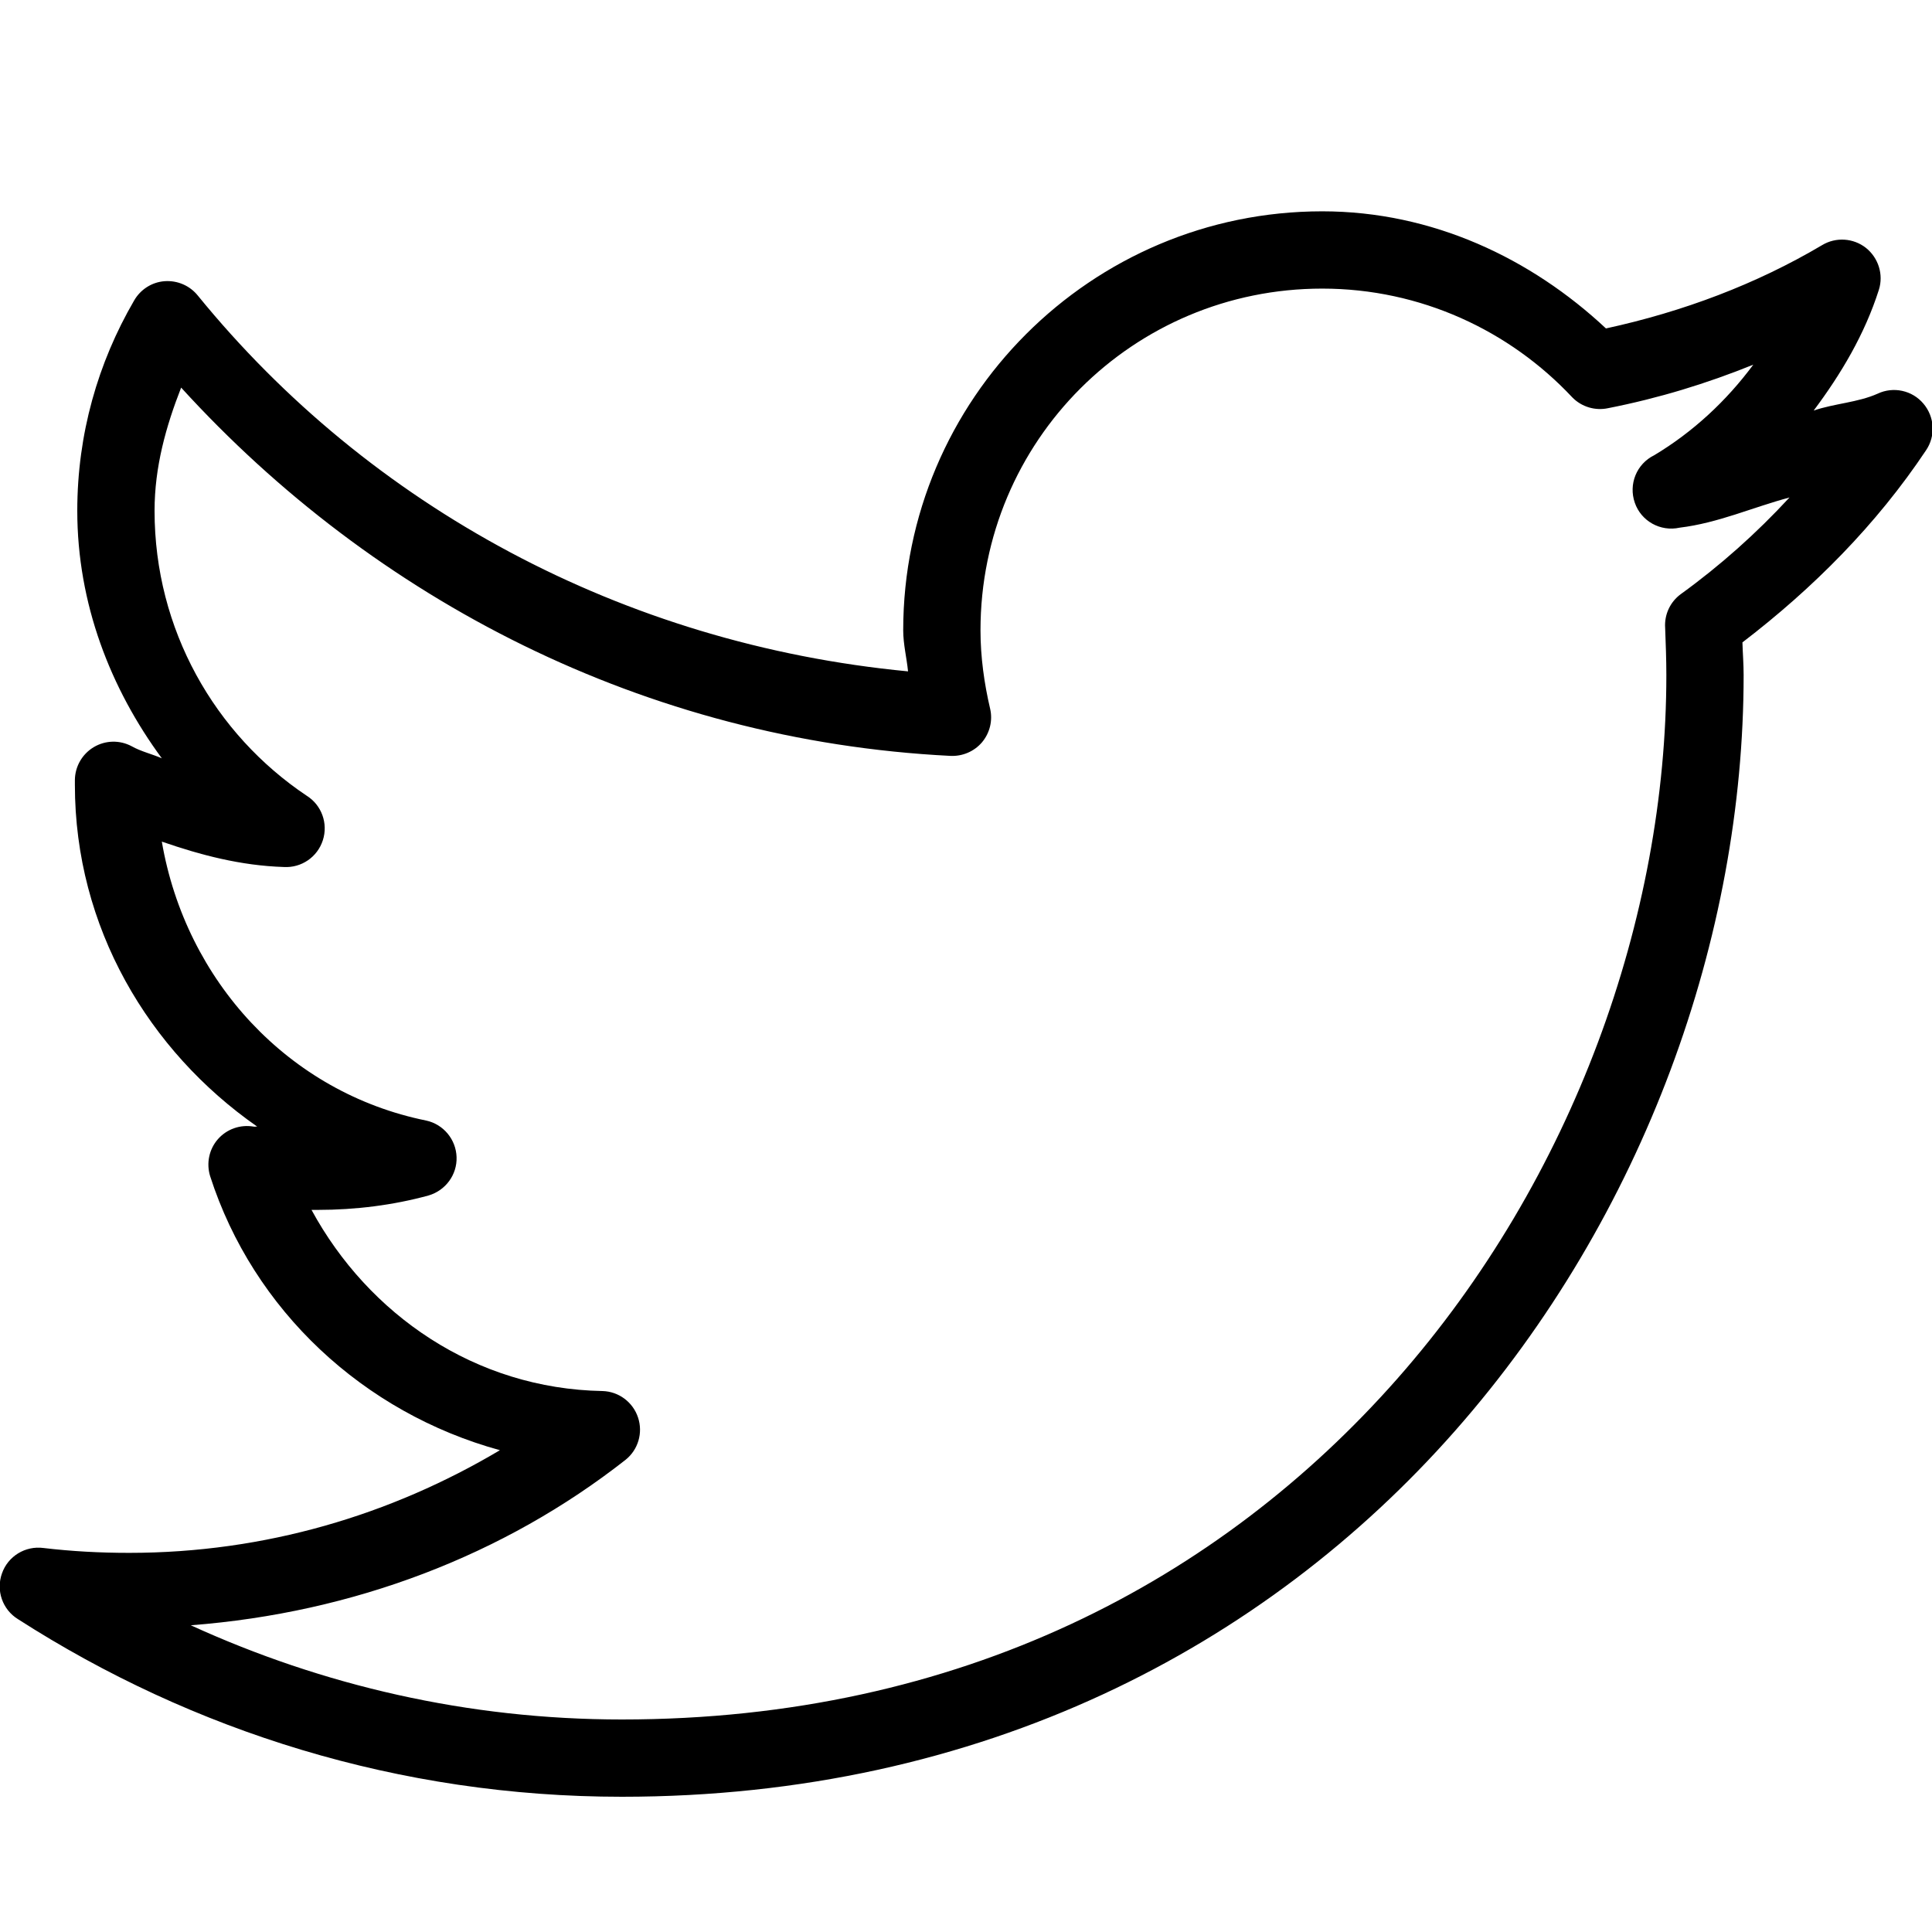
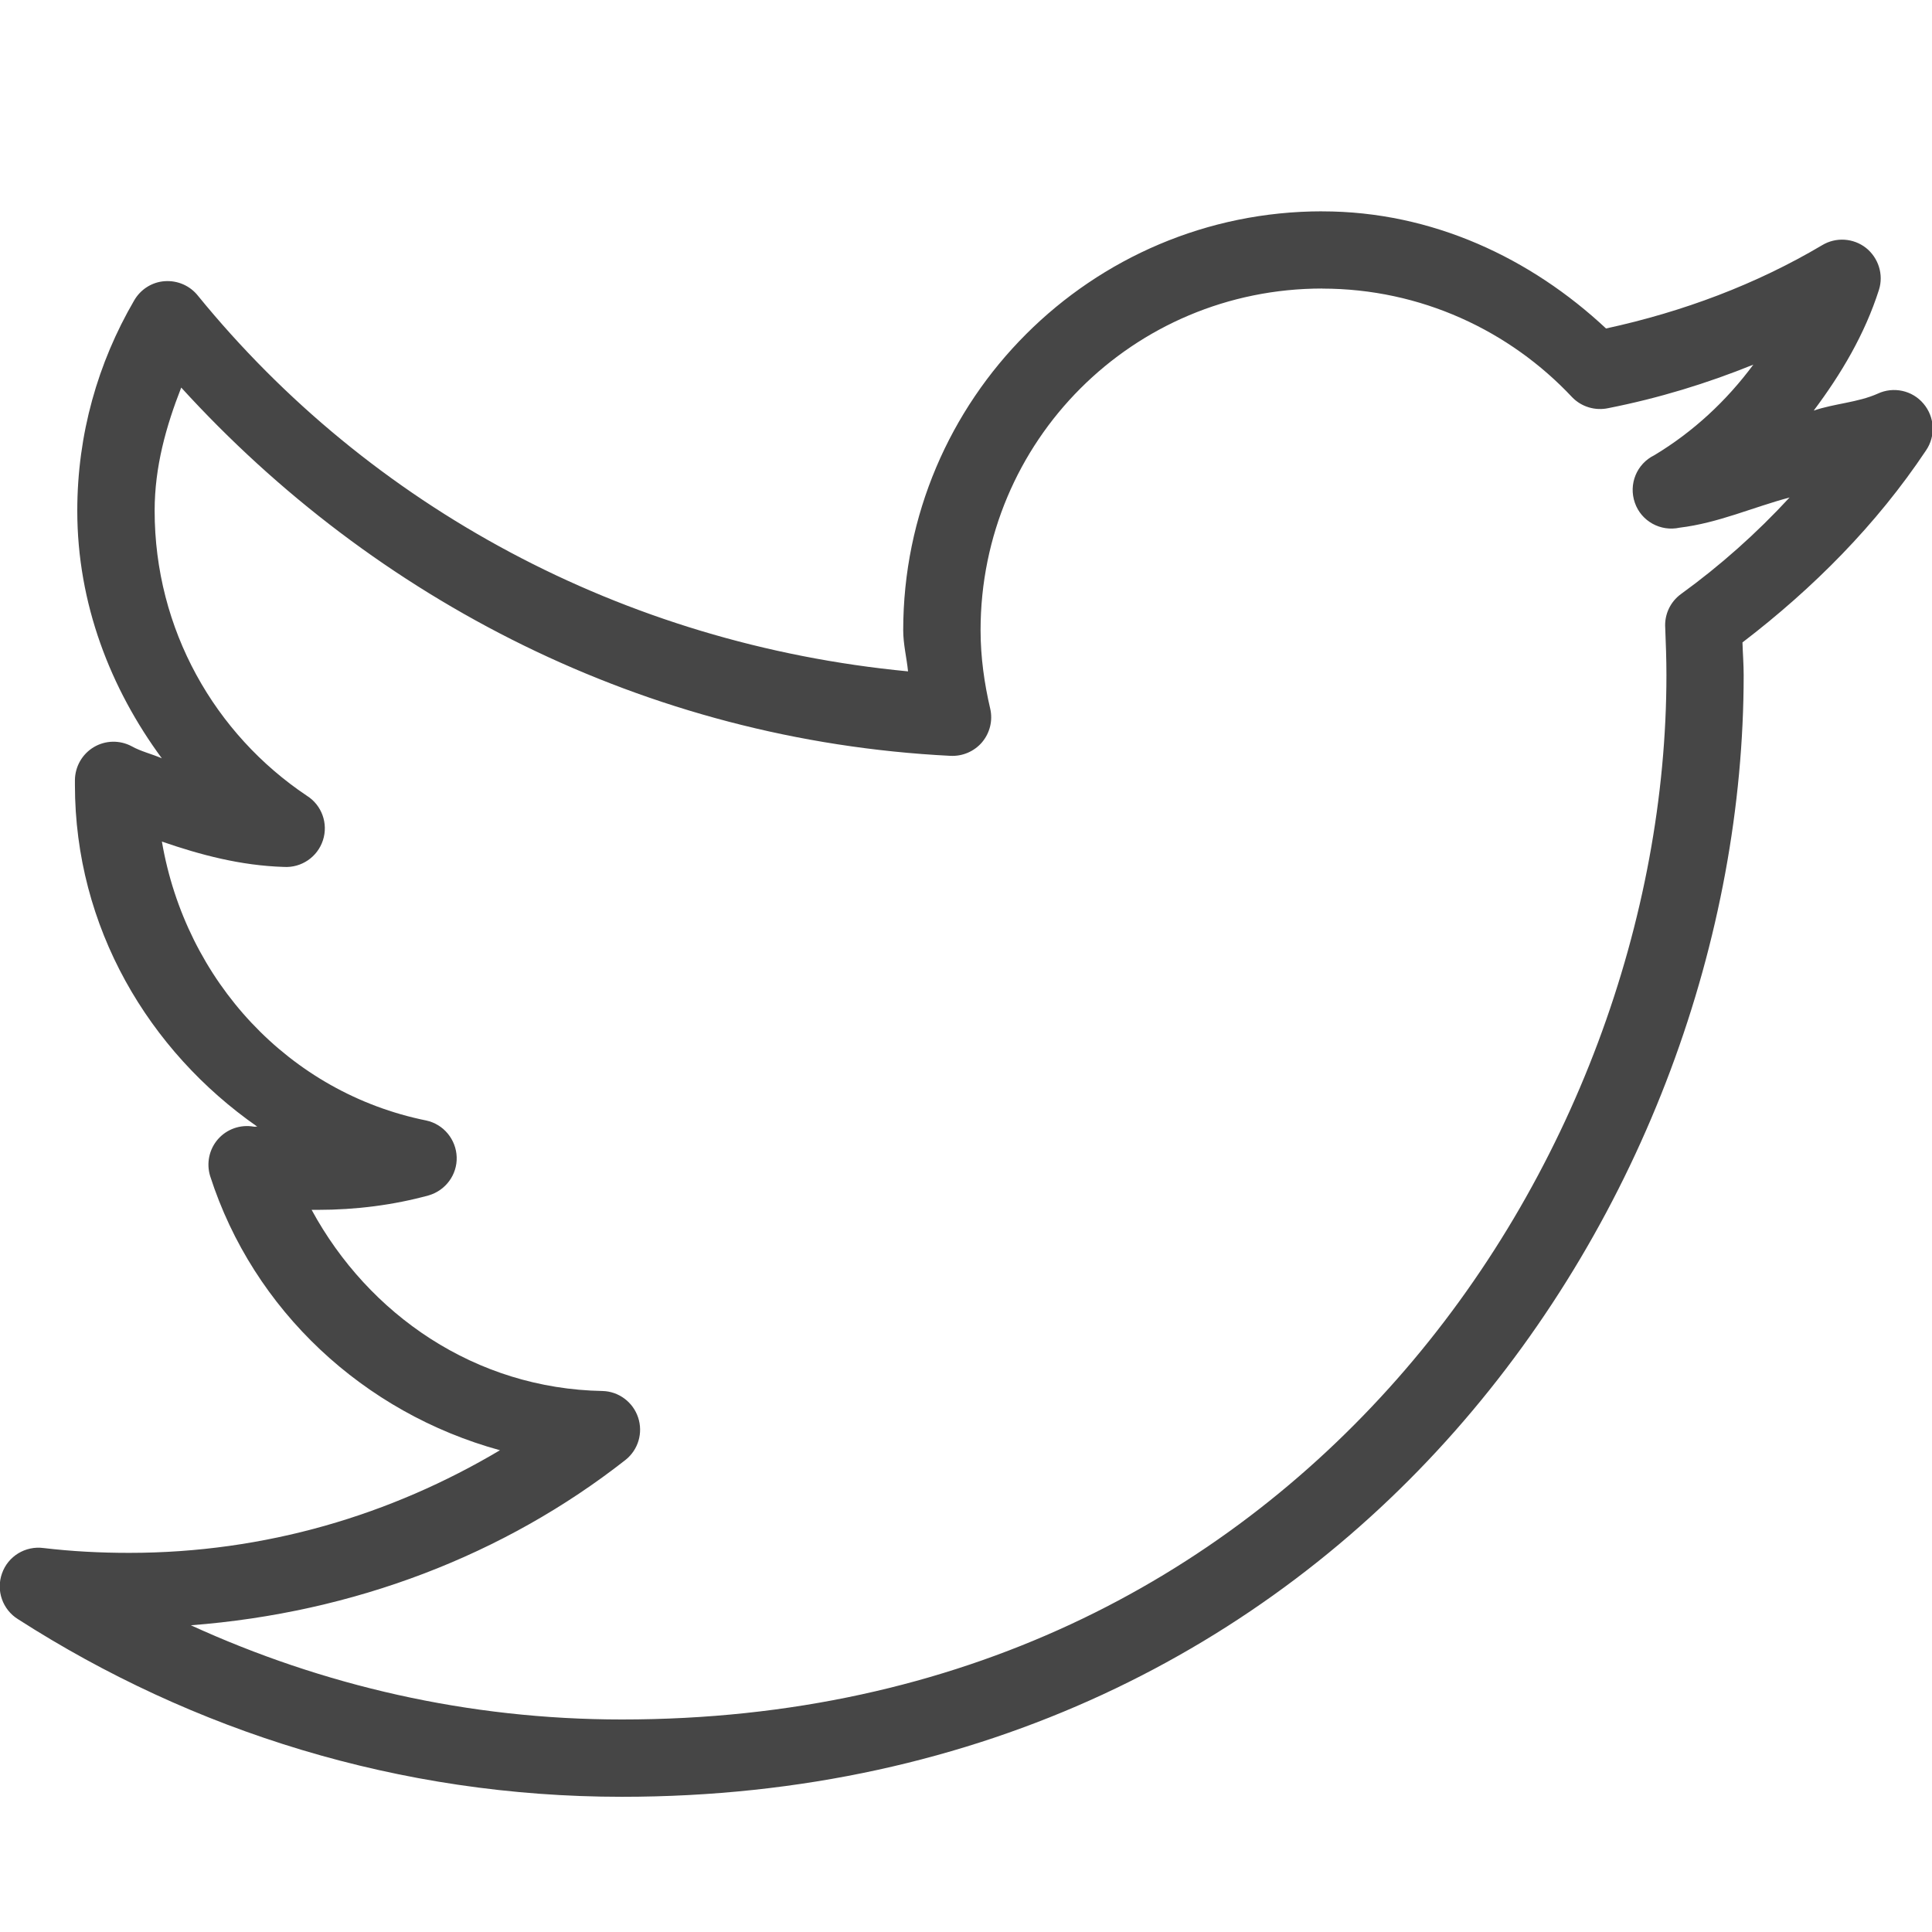
- <svg xmlns="http://www.w3.org/2000/svg" viewBox="0 0 50 50" width="500px" height="500px">
-   <path d="M 34.219 5.469 C 28.238 5.469 23.375 10.332 23.375 16.312 C 23.375 16.672 23.465 17.023 23.5 17.375 C 16.105 16.668 9.566 13.105 5.125 7.656 C 4.918 7.395 4.598 7.254 4.262 7.277 C 3.93 7.301 3.633 7.492 3.469 7.781 C 2.535 9.387 2 11.234 2 13.219 C 2 15.621 2.859 17.82 4.188 19.625 C 3.93 19.512 3.648 19.449 3.406 19.312 C 3.098 19.148 2.727 19.156 2.426 19.336 C 2.125 19.516 1.941 19.84 1.938 20.188 L 1.938 20.312 C 1.938 23.996 3.844 27.195 6.656 29.156 C 6.625 29.152 6.594 29.164 6.562 29.156 C 6.219 29.098 5.871 29.219 5.641 29.48 C 5.41 29.742 5.336 30.105 5.438 30.438 C 6.555 33.91 9.406 36.562 12.938 37.531 C 10.125 39.203 6.863 40.188 3.344 40.188 C 2.582 40.188 1.852 40.148 1.125 40.062 C 0.656 40 0.207 40.273 0.051 40.719 C -0.109 41.164 0.066 41.66 0.469 41.906 C 4.98 44.801 10.336 46.5 16.094 46.5 C 25.426 46.5 32.746 42.602 37.656 37.031 C 42.566 31.461 45.125 24.227 45.125 17.469 C 45.125 17.184 45.102 16.906 45.094 16.625 C 46.926 15.223 48.562 13.578 49.844 11.656 C 50.098 11.285 50.07 10.789 49.777 10.445 C 49.488 10.102 49 9.996 48.594 10.188 C 48.078 10.418 47.477 10.441 46.938 10.625 C 47.648 9.676 48.258 8.652 48.625 7.5 C 48.75 7.105 48.613 6.672 48.289 6.414 C 47.965 6.16 47.512 6.129 47.156 6.344 C 45.449 7.355 43.559 8.066 41.562 8.5 C 39.625 6.688 37.074 5.469 34.219 5.469 Z M 34.219 7.469 C 36.77 7.469 39.074 8.559 40.688 10.281 C 40.93 10.531 41.285 10.637 41.625 10.562 C 42.93 10.305 44.168 9.926 45.375 9.438 C 44.68 10.375 43.82 11.176 42.812 11.781 C 42.355 12.004 42.141 12.531 42.309 13.012 C 42.473 13.488 42.973 13.766 43.469 13.656 C 44.469 13.535 45.359 13.129 46.312 12.875 C 45.457 13.801 44.52 14.637 43.5 15.375 C 43.223 15.578 43.07 15.906 43.094 16.25 C 43.109 16.656 43.125 17.059 43.125 17.469 C 43.125 23.719 40.727 30.504 36.156 35.688 C 31.586 40.871 24.875 44.5 16.094 44.5 C 12.105 44.5 8.34 43.617 4.938 42.062 C 9.156 41.738 13.047 40.246 16.188 37.781 C 16.516 37.52 16.645 37.082 16.512 36.684 C 16.379 36.285 16.012 36.012 15.594 36 C 12.297 35.941 9.535 34.023 8.062 31.312 C 8.117 31.312 8.164 31.312 8.219 31.312 C 9.207 31.312 10.184 31.188 11.094 30.938 C 11.531 30.809 11.832 30.402 11.816 29.945 C 11.801 29.488 11.477 29.098 11.031 29 C 7.473 28.281 4.805 25.383 4.188 21.781 C 5.195 22.129 6.227 22.402 7.344 22.438 C 7.801 22.465 8.215 22.18 8.355 21.746 C 8.496 21.312 8.324 20.836 7.938 20.594 C 5.562 19.004 4 16.297 4 13.219 C 4 12.078 4.297 11.031 4.688 10.031 C 9.688 15.52 16.688 19.164 24.594 19.562 C 24.906 19.578 25.211 19.449 25.414 19.211 C 25.617 18.969 25.695 18.648 25.625 18.344 C 25.473 17.695 25.375 17.008 25.375 16.312 C 25.375 11.414 29.32 7.469 34.219 7.469 Z" />
+ <svg xmlns="http://www.w3.org/2000/svg" viewBox="0,0,256,256" width="500px" height="500px" fill-rule="nonzero">
+   <g fill="#464646" fill-rule="nonzero" stroke="none" stroke-width="1" stroke-linecap="butt" stroke-linejoin="miter" stroke-miterlimit="10" stroke-dasharray="" stroke-dashoffset="0" font-family="none" font-weight="none" font-size="none" text-anchor="none" style="mix-blend-mode: normal">
+     <g transform="scale(5.12,5.12)">
+       <path d="M34.219,5.469c-5.98,0 -10.844,4.863 -10.844,10.844c0,0.359 0.09,0.711 0.125,1.062c-7.395,-0.707 -13.934,-4.27 -18.375,-9.719c-0.207,-0.262 -0.527,-0.402 -0.863,-0.379c-0.332,0.023 -0.629,0.215 -0.793,0.504c-0.934,1.605 -1.469,3.453 -1.469,5.438c0,2.402 0.859,4.602 2.188,6.406c-0.258,-0.113 -0.539,-0.176 -0.781,-0.312c-0.309,-0.164 -0.68,-0.156 -0.98,0.023c-0.301,0.18 -0.484,0.504 -0.488,0.852v0.125c0,3.684 1.906,6.883 4.719,8.844c-0.031,-0.004 -0.062,0.008 -0.094,0c-0.344,-0.059 -0.691,0.062 -0.922,0.324c-0.23,0.262 -0.305,0.625 -0.203,0.957c1.117,3.473 3.969,6.125 7.5,7.094c-2.812,1.672 -6.074,2.656 -9.594,2.656c-0.762,0 -1.492,-0.039 -2.219,-0.125c-0.469,-0.062 -0.918,0.211 -1.074,0.656c-0.16,0.445 0.016,0.941 0.418,1.188c4.512,2.895 9.867,4.594 15.625,4.594c9.332,0 16.652,-3.898 21.562,-9.469c4.91,-5.57 7.469,-12.805 7.469,-19.562c0,-0.285 -0.023,-0.562 -0.031,-0.844c1.832,-1.402 3.469,-3.047 4.75,-4.969c0.254,-0.371 0.227,-0.867 -0.066,-1.211c-0.289,-0.344 -0.777,-0.449 -1.184,-0.258c-0.516,0.23 -1.117,0.254 -1.656,0.438c0.711,-0.949 1.32,-1.973 1.688,-3.125c0.125,-0.395 -0.012,-0.828 -0.336,-1.086c-0.324,-0.254 -0.777,-0.285 -1.133,-0.07c-1.707,1.012 -3.598,1.723 -5.594,2.156c-1.938,-1.812 -4.488,-3.031 -7.344,-3.031zM34.219,7.469c2.551,0 4.855,1.09 6.469,2.812c0.242,0.25 0.598,0.355 0.938,0.281c1.305,-0.258 2.543,-0.637 3.75,-1.125c-0.695,0.938 -1.555,1.738 -2.562,2.344c-0.457,0.223 -0.672,0.75 -0.504,1.23c0.164,0.477 0.664,0.754 1.16,0.645c1,-0.121 1.891,-0.527 2.844,-0.781c-0.855,0.926 -1.793,1.762 -2.812,2.5c-0.277,0.203 -0.43,0.531 -0.406,0.875c0.016,0.406 0.031,0.809 0.031,1.219c0,6.25 -2.398,13.035 -6.969,18.219c-4.57,5.184 -11.281,8.812 -20.062,8.812c-3.988,0 -7.754,-0.883 -11.156,-2.438c4.219,-0.324 8.109,-1.816 11.25,-4.281c0.328,-0.262 0.457,-0.699 0.324,-1.098c-0.133,-0.398 -0.5,-0.672 -0.918,-0.684c-3.297,-0.059 -6.059,-1.977 -7.531,-4.688c0.055,0 0.102,0 0.156,0c0.988,0 1.965,-0.125 2.875,-0.375c0.438,-0.129 0.738,-0.535 0.723,-0.992c-0.016,-0.457 -0.34,-0.848 -0.785,-0.945c-3.559,-0.719 -6.227,-3.617 -6.844,-7.219c1.008,0.348 2.039,0.621 3.156,0.656c0.457,0.027 0.871,-0.258 1.012,-0.691c0.141,-0.434 -0.031,-0.91 -0.418,-1.152c-2.375,-1.59 -3.938,-4.297 -3.938,-7.375c0,-1.141 0.297,-2.188 0.688,-3.188c5,5.488 12,9.133 19.906,9.531c0.312,0.016 0.617,-0.113 0.82,-0.352c0.203,-0.242 0.281,-0.562 0.211,-0.867c-0.152,-0.648 -0.25,-1.336 -0.25,-2.031c0,-4.898 3.945,-8.844 8.844,-8.844z" />
+     </g>
+   </g>
</svg>
